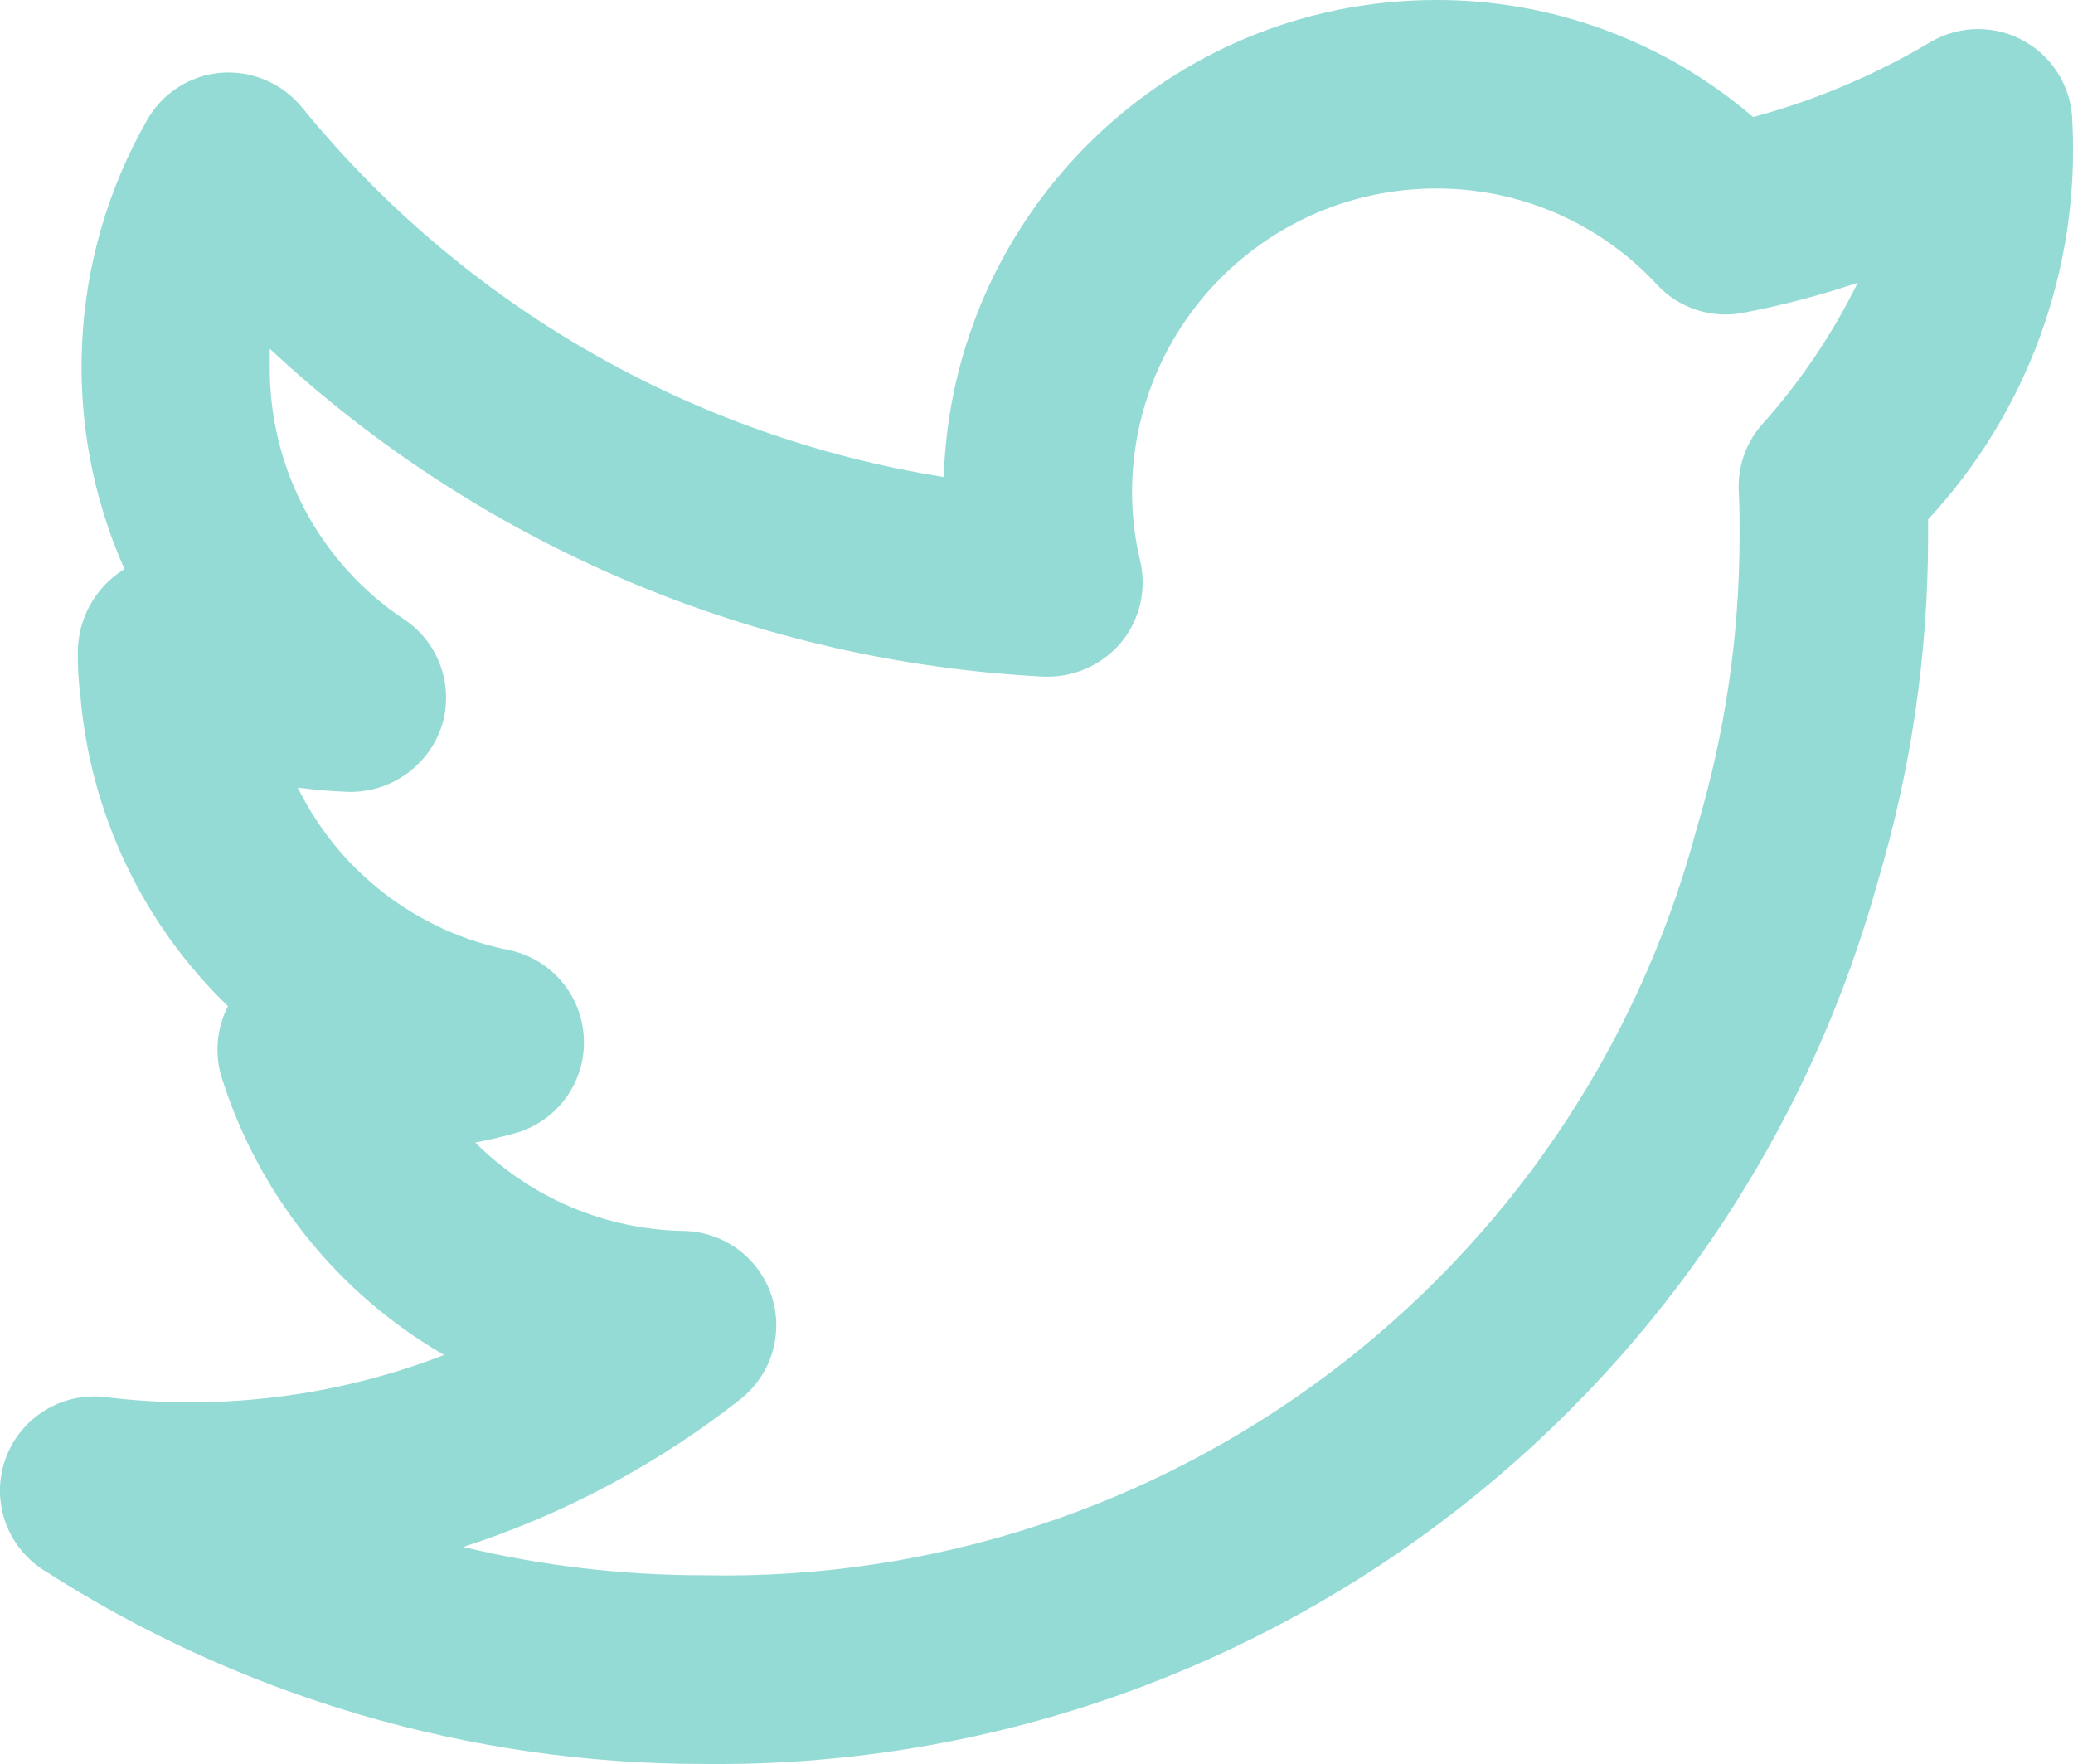
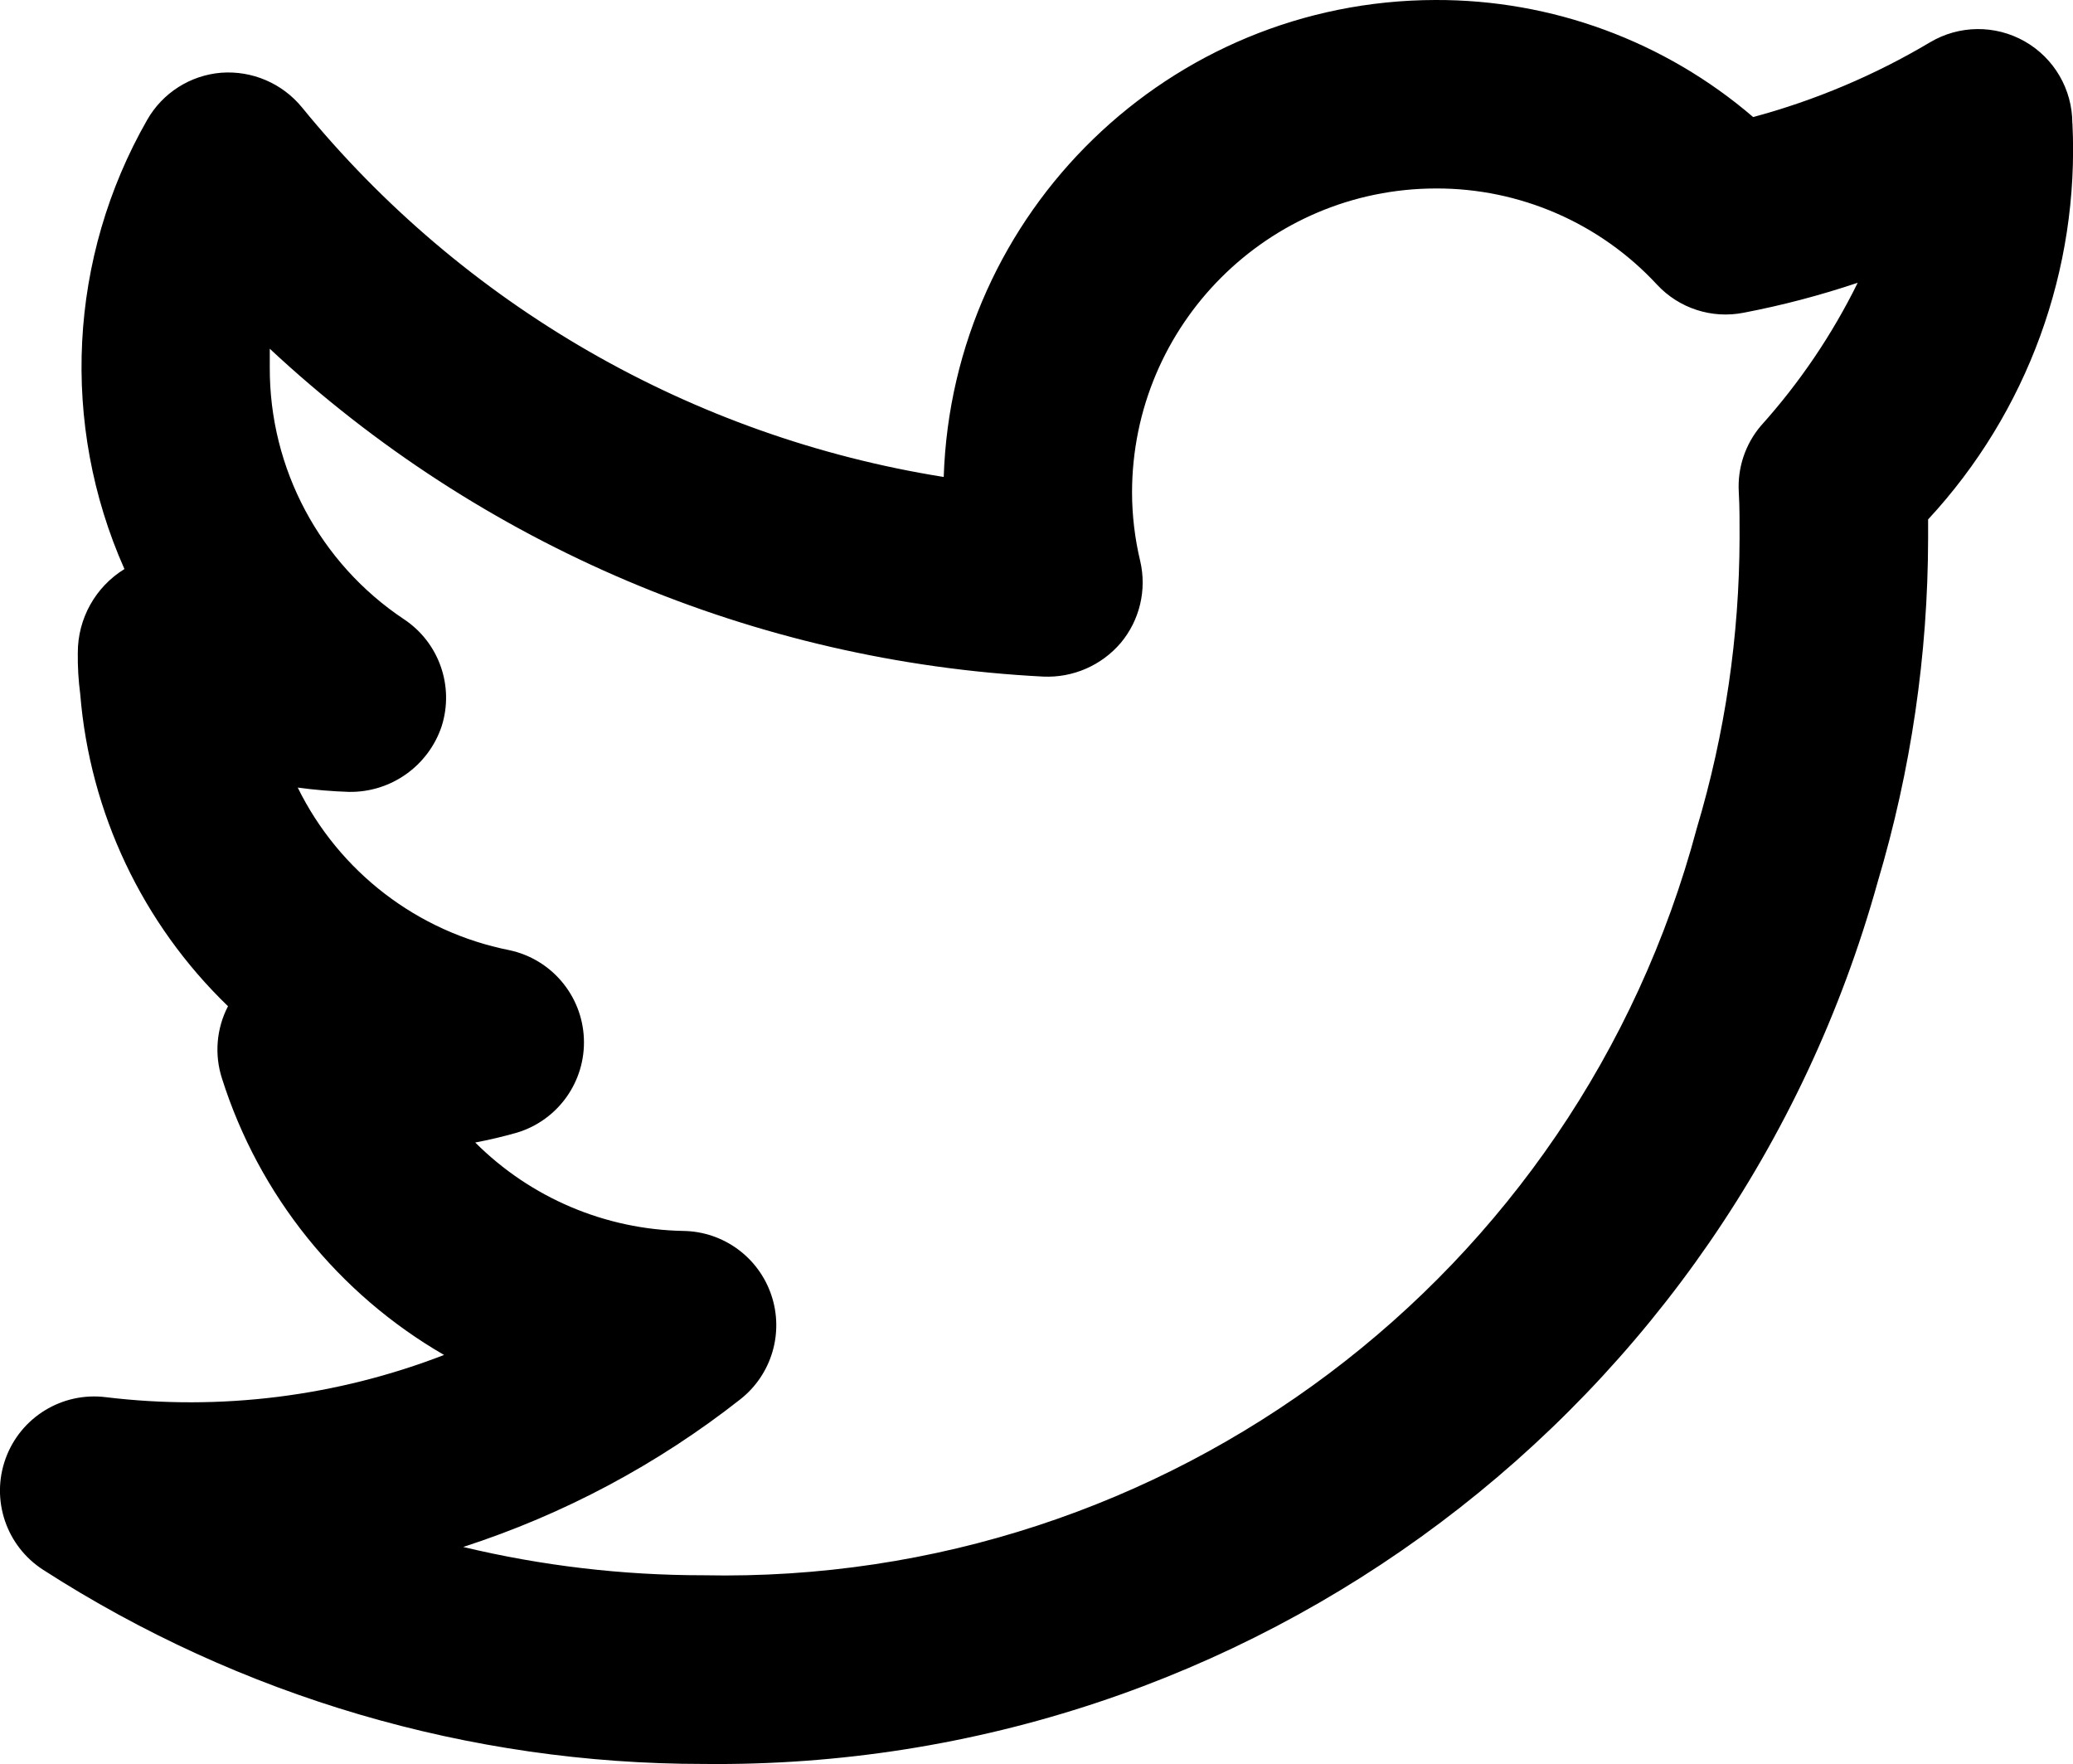
- <svg xmlns="http://www.w3.org/2000/svg" width="18.757" height="15.956" viewBox="0 0 18.757 15.956">
-   <path id="twitter-alt-2" d="M19.742,3.757a.852.852,0,0,0-1.288-.732,6.375,6.375,0,0,1-1.6.676,4.391,4.391,0,0,0-2.876-1.059A4.46,4.46,0,0,0,9.53,6.957,9.4,9.4,0,0,1,3.723,3.613.862.862,0,0,0,2.992,3.3a.851.851,0,0,0-.669.426,4.5,4.5,0,0,0-.206,4.064l0,0a.887.887,0,0,0-.422.757,2.593,2.593,0,0,0,.022.375,4.42,4.42,0,0,0,1.337,2.823A.851.851,0,0,0,3,12.4,4.436,4.436,0,0,0,5.009,14.9a6.362,6.362,0,0,1-3.06.382.852.852,0,0,0-.567,1.562A11.031,11.031,0,0,0,7.357,18.6a10.9,10.9,0,0,0,10.624-7.98,10.928,10.928,0,0,0,.456-3.108c0-.056,0-.113,0-.171a4.917,4.917,0,0,0,1.306-3.581ZM16.924,6.494a.848.848,0,0,0-.2.6c.008.141.007.282.007.415a9.225,9.225,0,0,1-.387,2.626,9.107,9.107,0,0,1-8.988,6.758,9.322,9.322,0,0,1-2.174-.256A8.079,8.079,0,0,0,7.691,15.3a.853.853,0,0,0-.513-1.522,2.734,2.734,0,0,1-1.887-.8q.191-.036.38-.09A.853.853,0,0,0,5.6,11.238,2.726,2.726,0,0,1,3.685,9.767a4.517,4.517,0,0,0,.464.039.87.87,0,0,0,.838-.593.852.852,0,0,0-.341-.969A2.724,2.724,0,0,1,3.432,5.966c0-.057,0-.113,0-.169a11.092,11.092,0,0,0,7,2.966.87.87,0,0,0,.7-.305.853.853,0,0,0,.176-.74,2.69,2.69,0,0,1-.074-.621,2.753,2.753,0,0,1,2.75-2.75,2.714,2.714,0,0,1,2,.87.846.846,0,0,0,.785.254A7.9,7.9,0,0,0,17.8,5.2,5.694,5.694,0,0,1,16.924,6.494Z" transform="translate(-0.991 -2.642)" fill="#95dbd5" />
+ <svg xmlns="http://www.w3.org/2000/svg" data-name="social-icon" width="18.757" height="15.956" viewBox="0 0 18.757 15.956">
+   <path id="twitter-alt-2" d="M19.742,3.757a.852.852,0,0,0-1.288-.732,6.375,6.375,0,0,1-1.6.676,4.391,4.391,0,0,0-2.876-1.059A4.46,4.46,0,0,0,9.53,6.957,9.4,9.4,0,0,1,3.723,3.613.862.862,0,0,0,2.992,3.3a.851.851,0,0,0-.669.426,4.5,4.5,0,0,0-.206,4.064l0,0a.887.887,0,0,0-.422.757,2.593,2.593,0,0,0,.022.375,4.42,4.42,0,0,0,1.337,2.823A.851.851,0,0,0,3,12.4,4.436,4.436,0,0,0,5.009,14.9a6.362,6.362,0,0,1-3.06.382.852.852,0,0,0-.567,1.562A11.031,11.031,0,0,0,7.357,18.6a10.9,10.9,0,0,0,10.624-7.98,10.928,10.928,0,0,0,.456-3.108c0-.056,0-.113,0-.171a4.917,4.917,0,0,0,1.306-3.581ZM16.924,6.494a.848.848,0,0,0-.2.6c.008.141.007.282.007.415a9.225,9.225,0,0,1-.387,2.626,9.107,9.107,0,0,1-8.988,6.758,9.322,9.322,0,0,1-2.174-.256A8.079,8.079,0,0,0,7.691,15.3a.853.853,0,0,0-.513-1.522,2.734,2.734,0,0,1-1.887-.8q.191-.036.38-.09A.853.853,0,0,0,5.6,11.238,2.726,2.726,0,0,1,3.685,9.767a4.517,4.517,0,0,0,.464.039.87.87,0,0,0,.838-.593.852.852,0,0,0-.341-.969A2.724,2.724,0,0,1,3.432,5.966c0-.057,0-.113,0-.169a11.092,11.092,0,0,0,7,2.966.87.87,0,0,0,.7-.305.853.853,0,0,0,.176-.74,2.69,2.69,0,0,1-.074-.621,2.753,2.753,0,0,1,2.75-2.75,2.714,2.714,0,0,1,2,.87.846.846,0,0,0,.785.254A7.9,7.9,0,0,0,17.8,5.2,5.694,5.694,0,0,1,16.924,6.494Z" transform="translate(-0.991 -2.642)" />
</svg>
